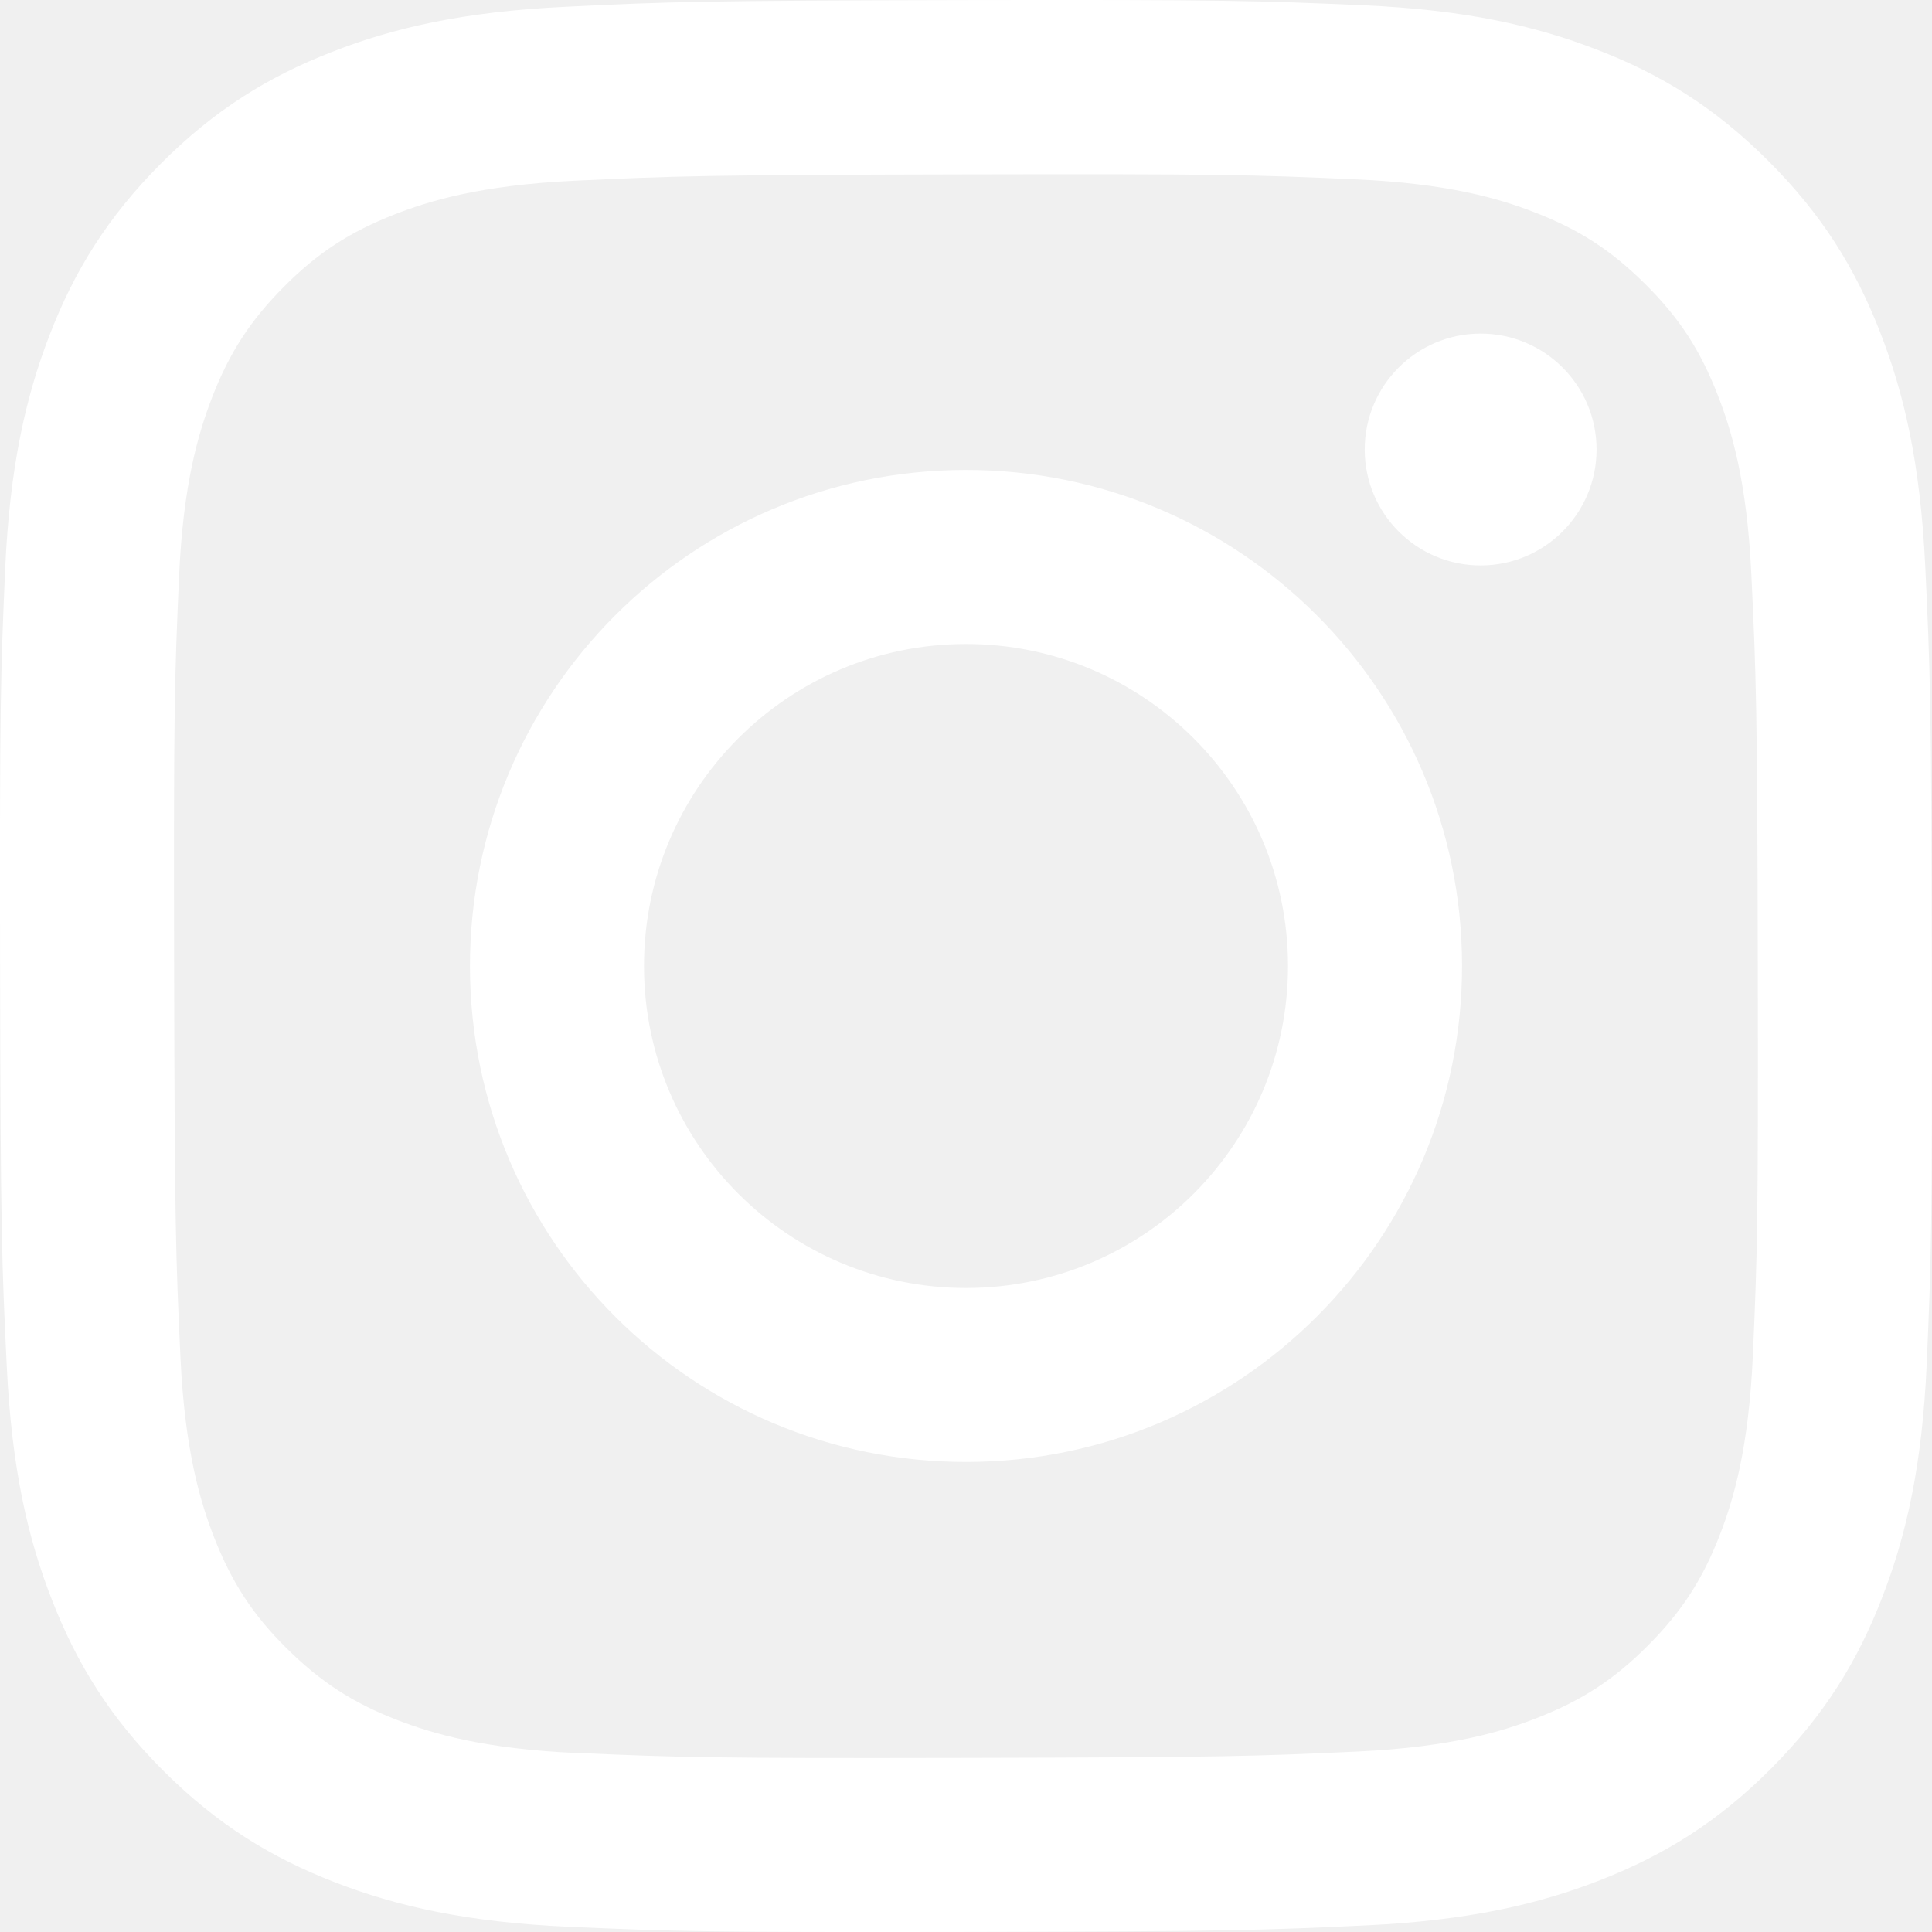
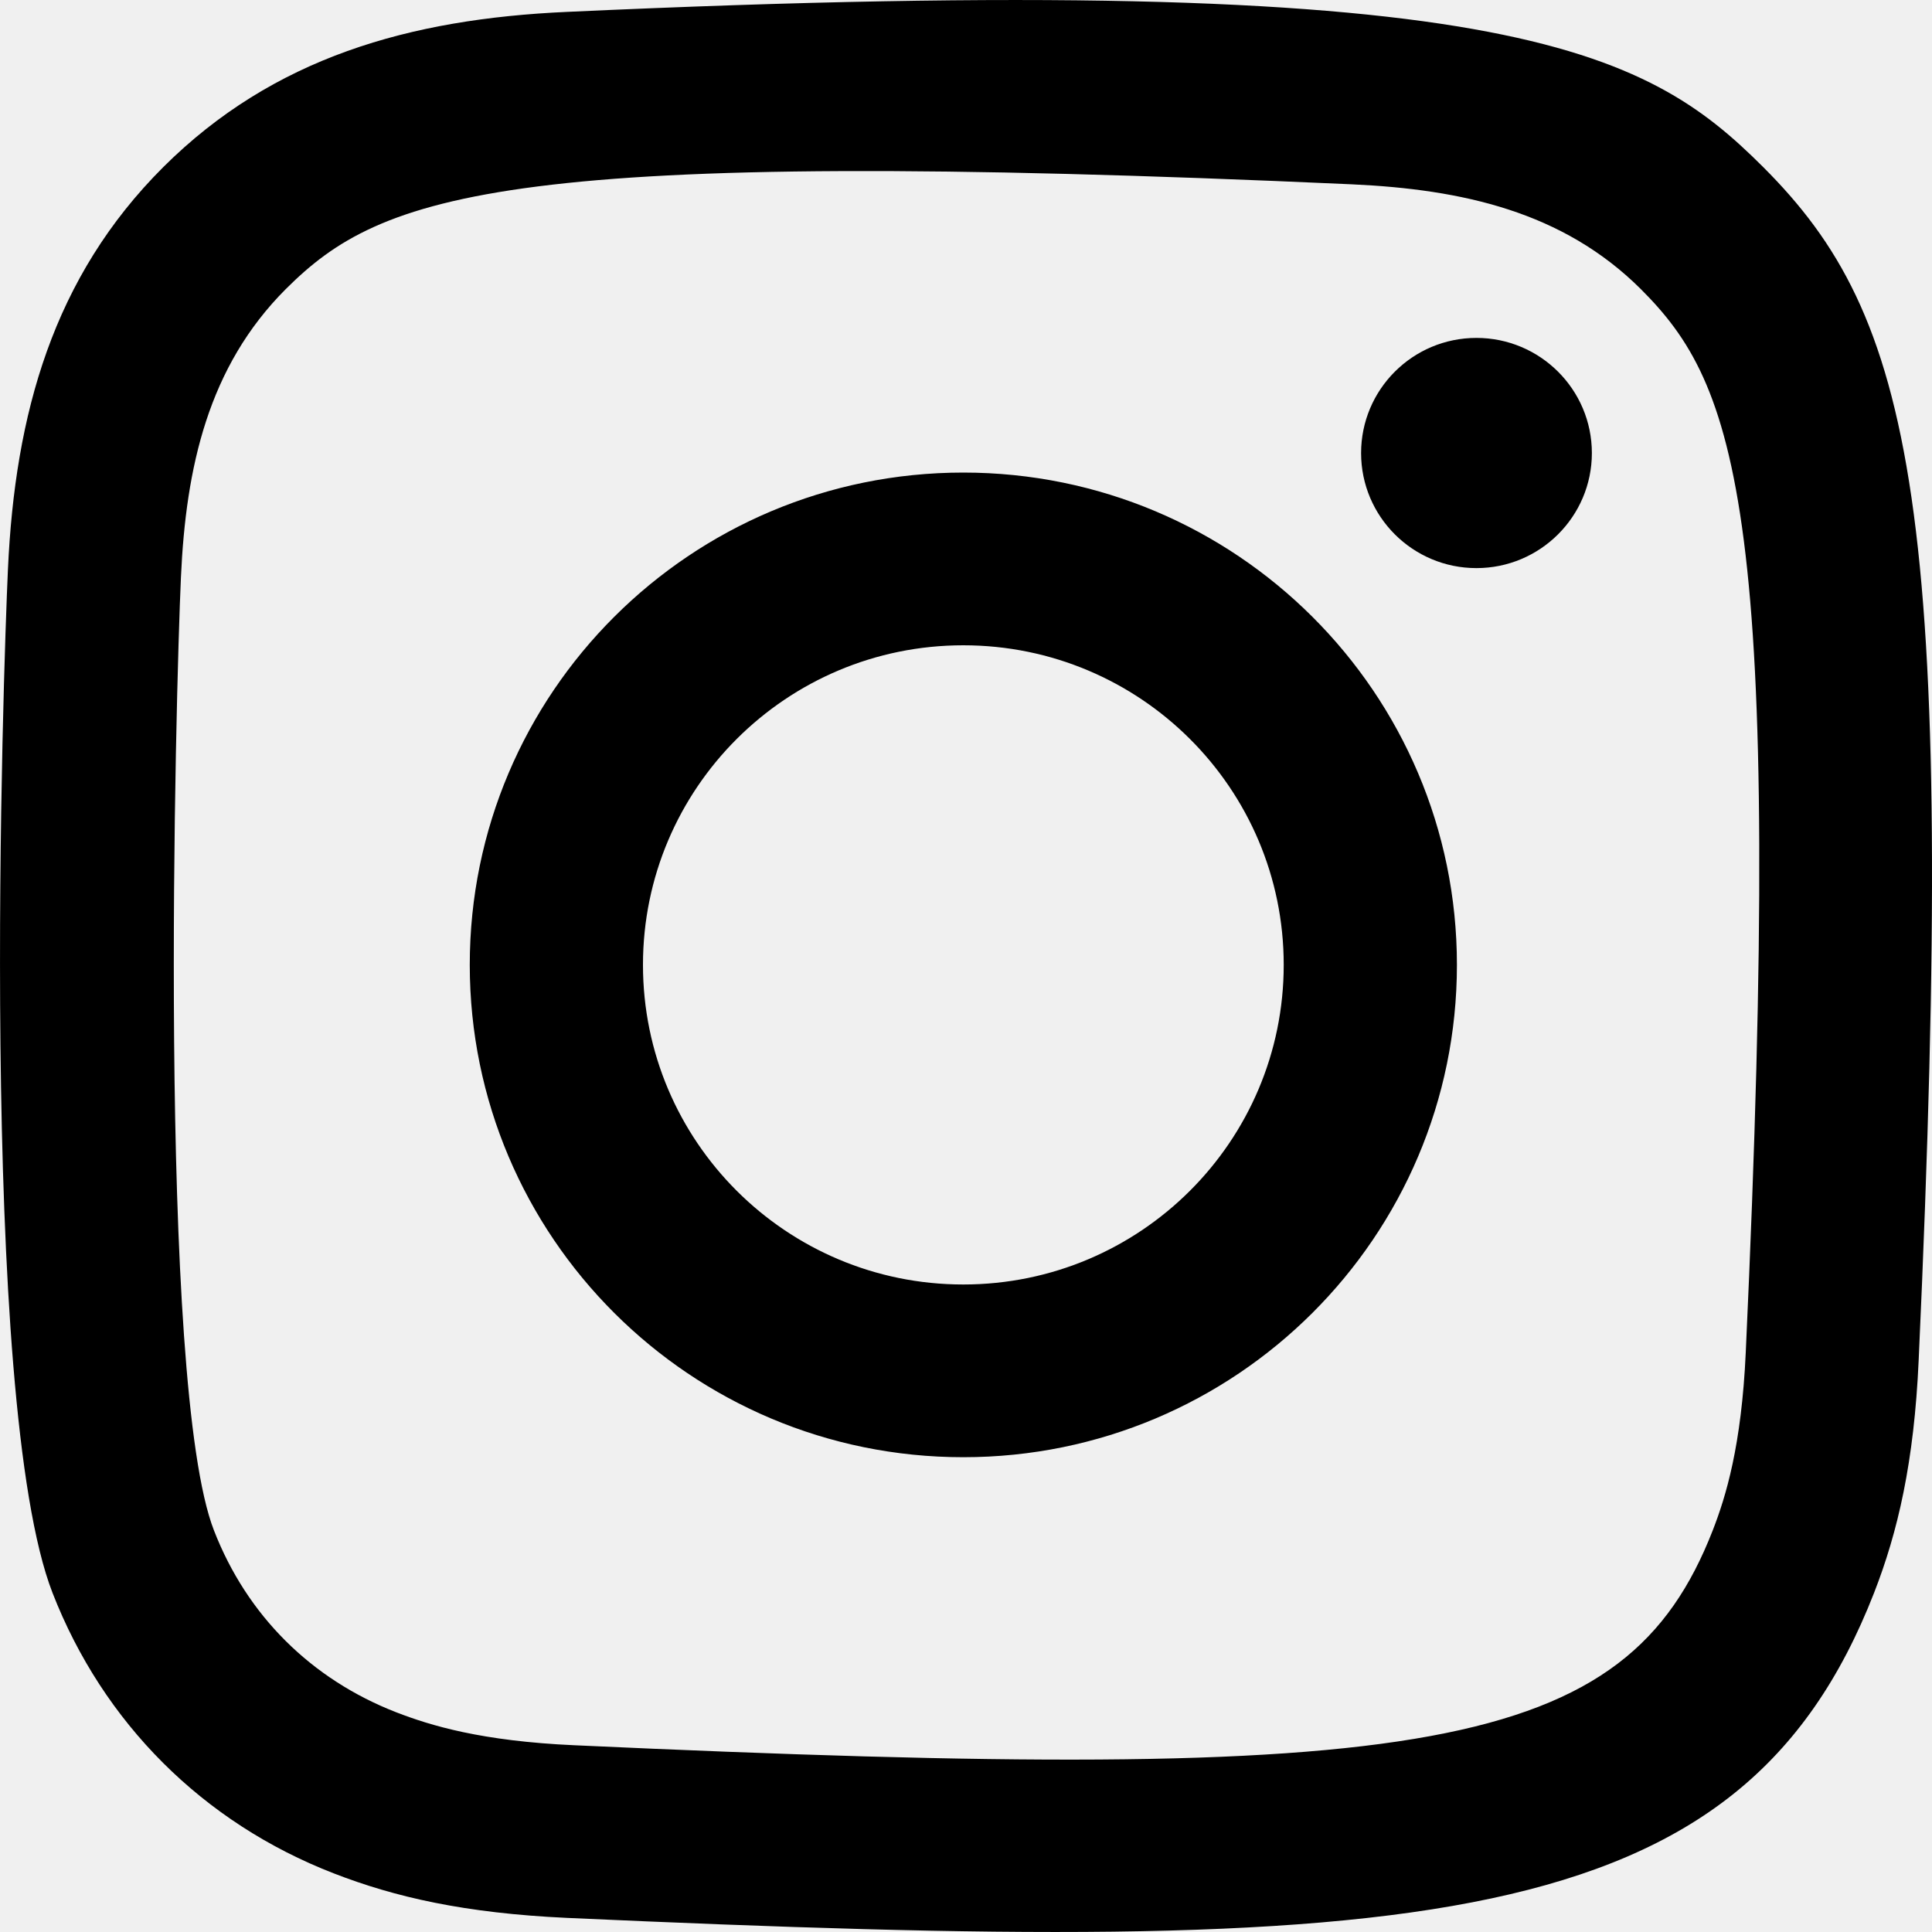
- <svg xmlns="http://www.w3.org/2000/svg" role="img" viewBox="0 0 24 24">
-   <path fill="#FFF" d="M7.03.084c-1.277.06-2.149.264-2.911.563-.789.307-1.458.72-2.123 1.388-.665.668-1.075 1.337-1.38 2.127-.295.764-.496 1.637-.552 2.914-.056 1.278-.069 1.688-.063 4.947.006 3.259.021 3.667.083 4.947.061 1.276.264 2.148.564 2.911.308.789.72 1.457 1.388 2.123.668.665 1.337 1.074 2.128 1.38.763.295 1.636.496 2.913.552 1.277.056 1.688.069 4.946.063 3.258-.006 3.668-.021 4.948-.081 1.28-.061 2.147-.265 2.91-.563.789-.309 1.458-.72 2.123-1.388.665-.668 1.075-1.338 1.379-2.128.296-.763.497-1.636.552-2.912.056-1.281.069-1.69.063-4.948-.006-3.258-.021-3.667-.082-4.947-.061-1.28-.264-2.149-.563-2.912-.308-.789-.72-1.457-1.388-2.123C21.298 1.33 20.628.921 19.838.617 19.074.321 18.202.12 16.924.065 15.647.009 15.236-.005 11.977.001 8.718.008 8.31.021 7.03.084m.14 21.693c-1.17-.051-1.805-.245-2.229-.408-.561-.216-.96-.477-1.382-.895-.422-.418-.681-.819-.9-1.378-.164-.423-.362-1.058-.417-2.228-.059-1.264-.072-1.644-.079-4.848-.007-3.204.005-3.583.061-4.848.05-1.169.246-1.805.408-2.228.216-.561.476-.96.895-1.382.419-.422.818-.681 1.378-.9.423-.165 1.058-.361 2.227-.417 1.266-.06 1.645-.072 4.848-.079 3.203-.007 3.583.005 4.849.061 1.169.051 1.805.244 2.228.408.561.216.96.475 1.382.895.422.419.682.818.9 1.379.165.422.362 1.056.417 2.226.06 1.266.074 1.645.08 4.848.006 3.203-.005 3.583-.061 4.848-.051 1.17-.245 1.806-.408 2.229-.216.56-.476.96-.895 1.381-.419.421-.818.681-1.378.9-.422.165-1.058.362-2.226.417-1.266.059-1.645.072-4.849.079-3.204.007-3.583-.006-4.848-.061M16.953 5.586A1.44 1.44 0 1 0 18.39 4.144a1.44 1.44 0 0 0-1.437 1.442M5.838 12.012c.007 3.403 2.771 6.156 6.173 6.149 3.403-.006 6.157-2.77 6.151-6.173-.006-3.403-2.771-6.157-6.174-6.15-3.403.007-6.156 2.771-6.15 6.174M8 12.008a4 4 0 1 1 4.008 3.992A4 4 0 0 1 8 12.008" />
+ <svg xmlns="http://www.w3.org/2000/svg" width="800px" height="800px" viewBox="0 0 20 20" version="1.1">
+   <defs>
+ 
+ </defs>
+   <g id="Page-1" stroke="none" stroke-width="1" fill="none" fill-rule="evenodd">
+     <g id="Dribbble-Light-Preview" transform="translate(-340, -7439)" fill="#000000">
+       <g id="icons" transform="translate(56, 160)">
+         <path d="M289.87,7279.123 C288.242,7279.196 286.831,7279.594 285.691,7280.729 C284.548,7281.869 284.155,7283.286 284.082,7284.897 C284.036,7285.902 283.768,7293.498 284.544,7295.49 C285.068,7296.834 286.098,7297.867 287.455,7298.393 C288.088,7298.639 288.81,7298.805 289.87,7298.854 C298.73,7299.255 302.015,7299.037 303.4,7295.49 C303.646,7294.859 303.815,7294.137 303.862,7293.08 C304.267,7284.197 303.796,7282.271 302.252,7280.729 C301.027,7279.507 299.586,7278.675 289.87,7279.123 M289.951,7297.067 C288.981,7297.024 288.455,7296.862 288.103,7296.726 C287.22,7296.383 286.556,7295.722 286.215,7294.843 C285.624,7293.329 285.82,7286.14 285.873,7284.977 C285.924,7283.837 286.155,7282.796 286.959,7281.992 C287.954,7281 289.24,7280.513 297.993,7280.908 C299.135,7280.96 300.179,7281.19 300.985,7281.992 C301.98,7282.985 302.474,7284.28 302.072,7293 C302.028,7293.968 301.866,7294.493 301.73,7294.843 C300.829,7297.151 298.757,7297.471 289.951,7297.067 M298.09,7283.69 C298.09,7284.347 298.624,7284.881 299.284,7284.881 C299.943,7284.881 300.479,7284.347 300.479,7283.69 C300.479,7283.032 299.943,7282.498 299.284,7282.498 C298.624,7282.498 298.09,7283.032 298.09,7283.69 M288.863,7288.988 C288.863,7291.803 291.15,7294.085 293.972,7294.085 C296.794,7294.085 299.082,7291.803 299.082,7288.988 C299.082,7286.173 296.794,7283.892 293.972,7283.892 C291.15,7283.892 288.863,7286.173 288.863,7288.988 M290.656,7288.988 C290.656,7287.162 292.14,7285.68 293.972,7285.68 C295.804,7285.68 297.289,7287.162 297.289,7288.988 C297.289,7290.815 295.804,7292.297 293.972,7292.297 C292.14,7292.297 290.656,7290.815 290.656,7288.988" id="instagram-[#167]">
+ 
+ </path>
+       </g>
+     </g>
+   </g>
</svg>
